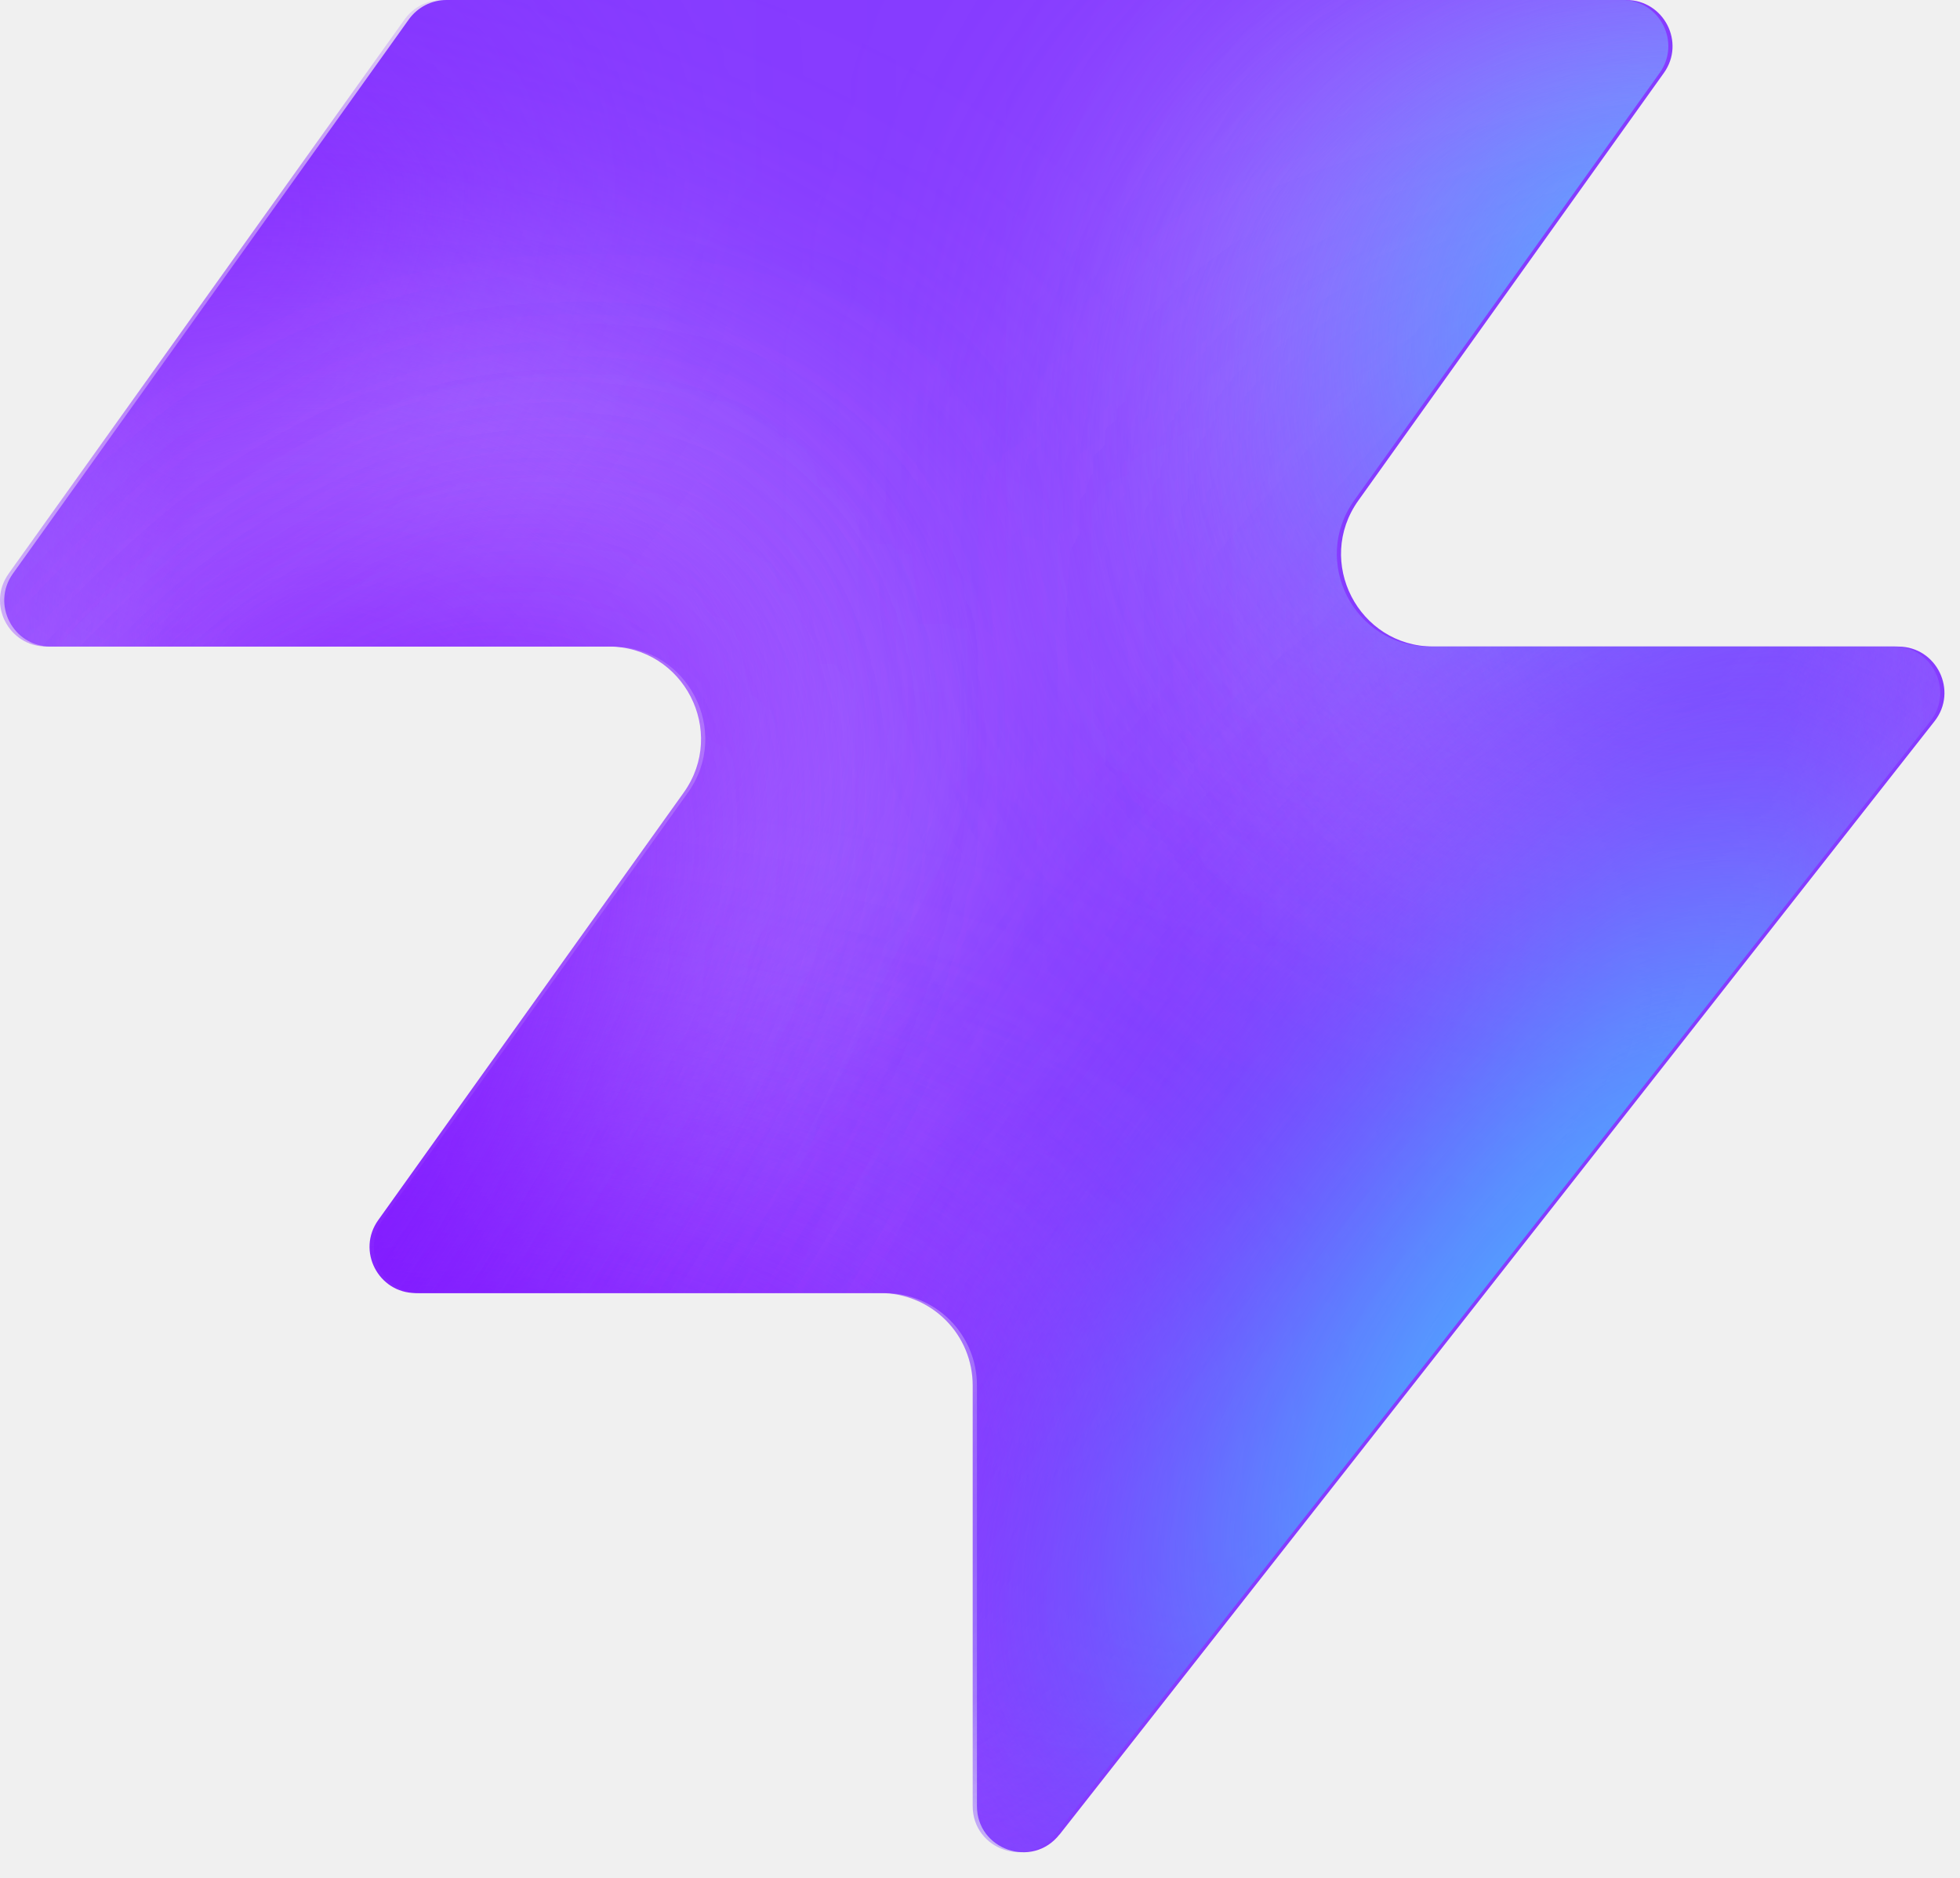
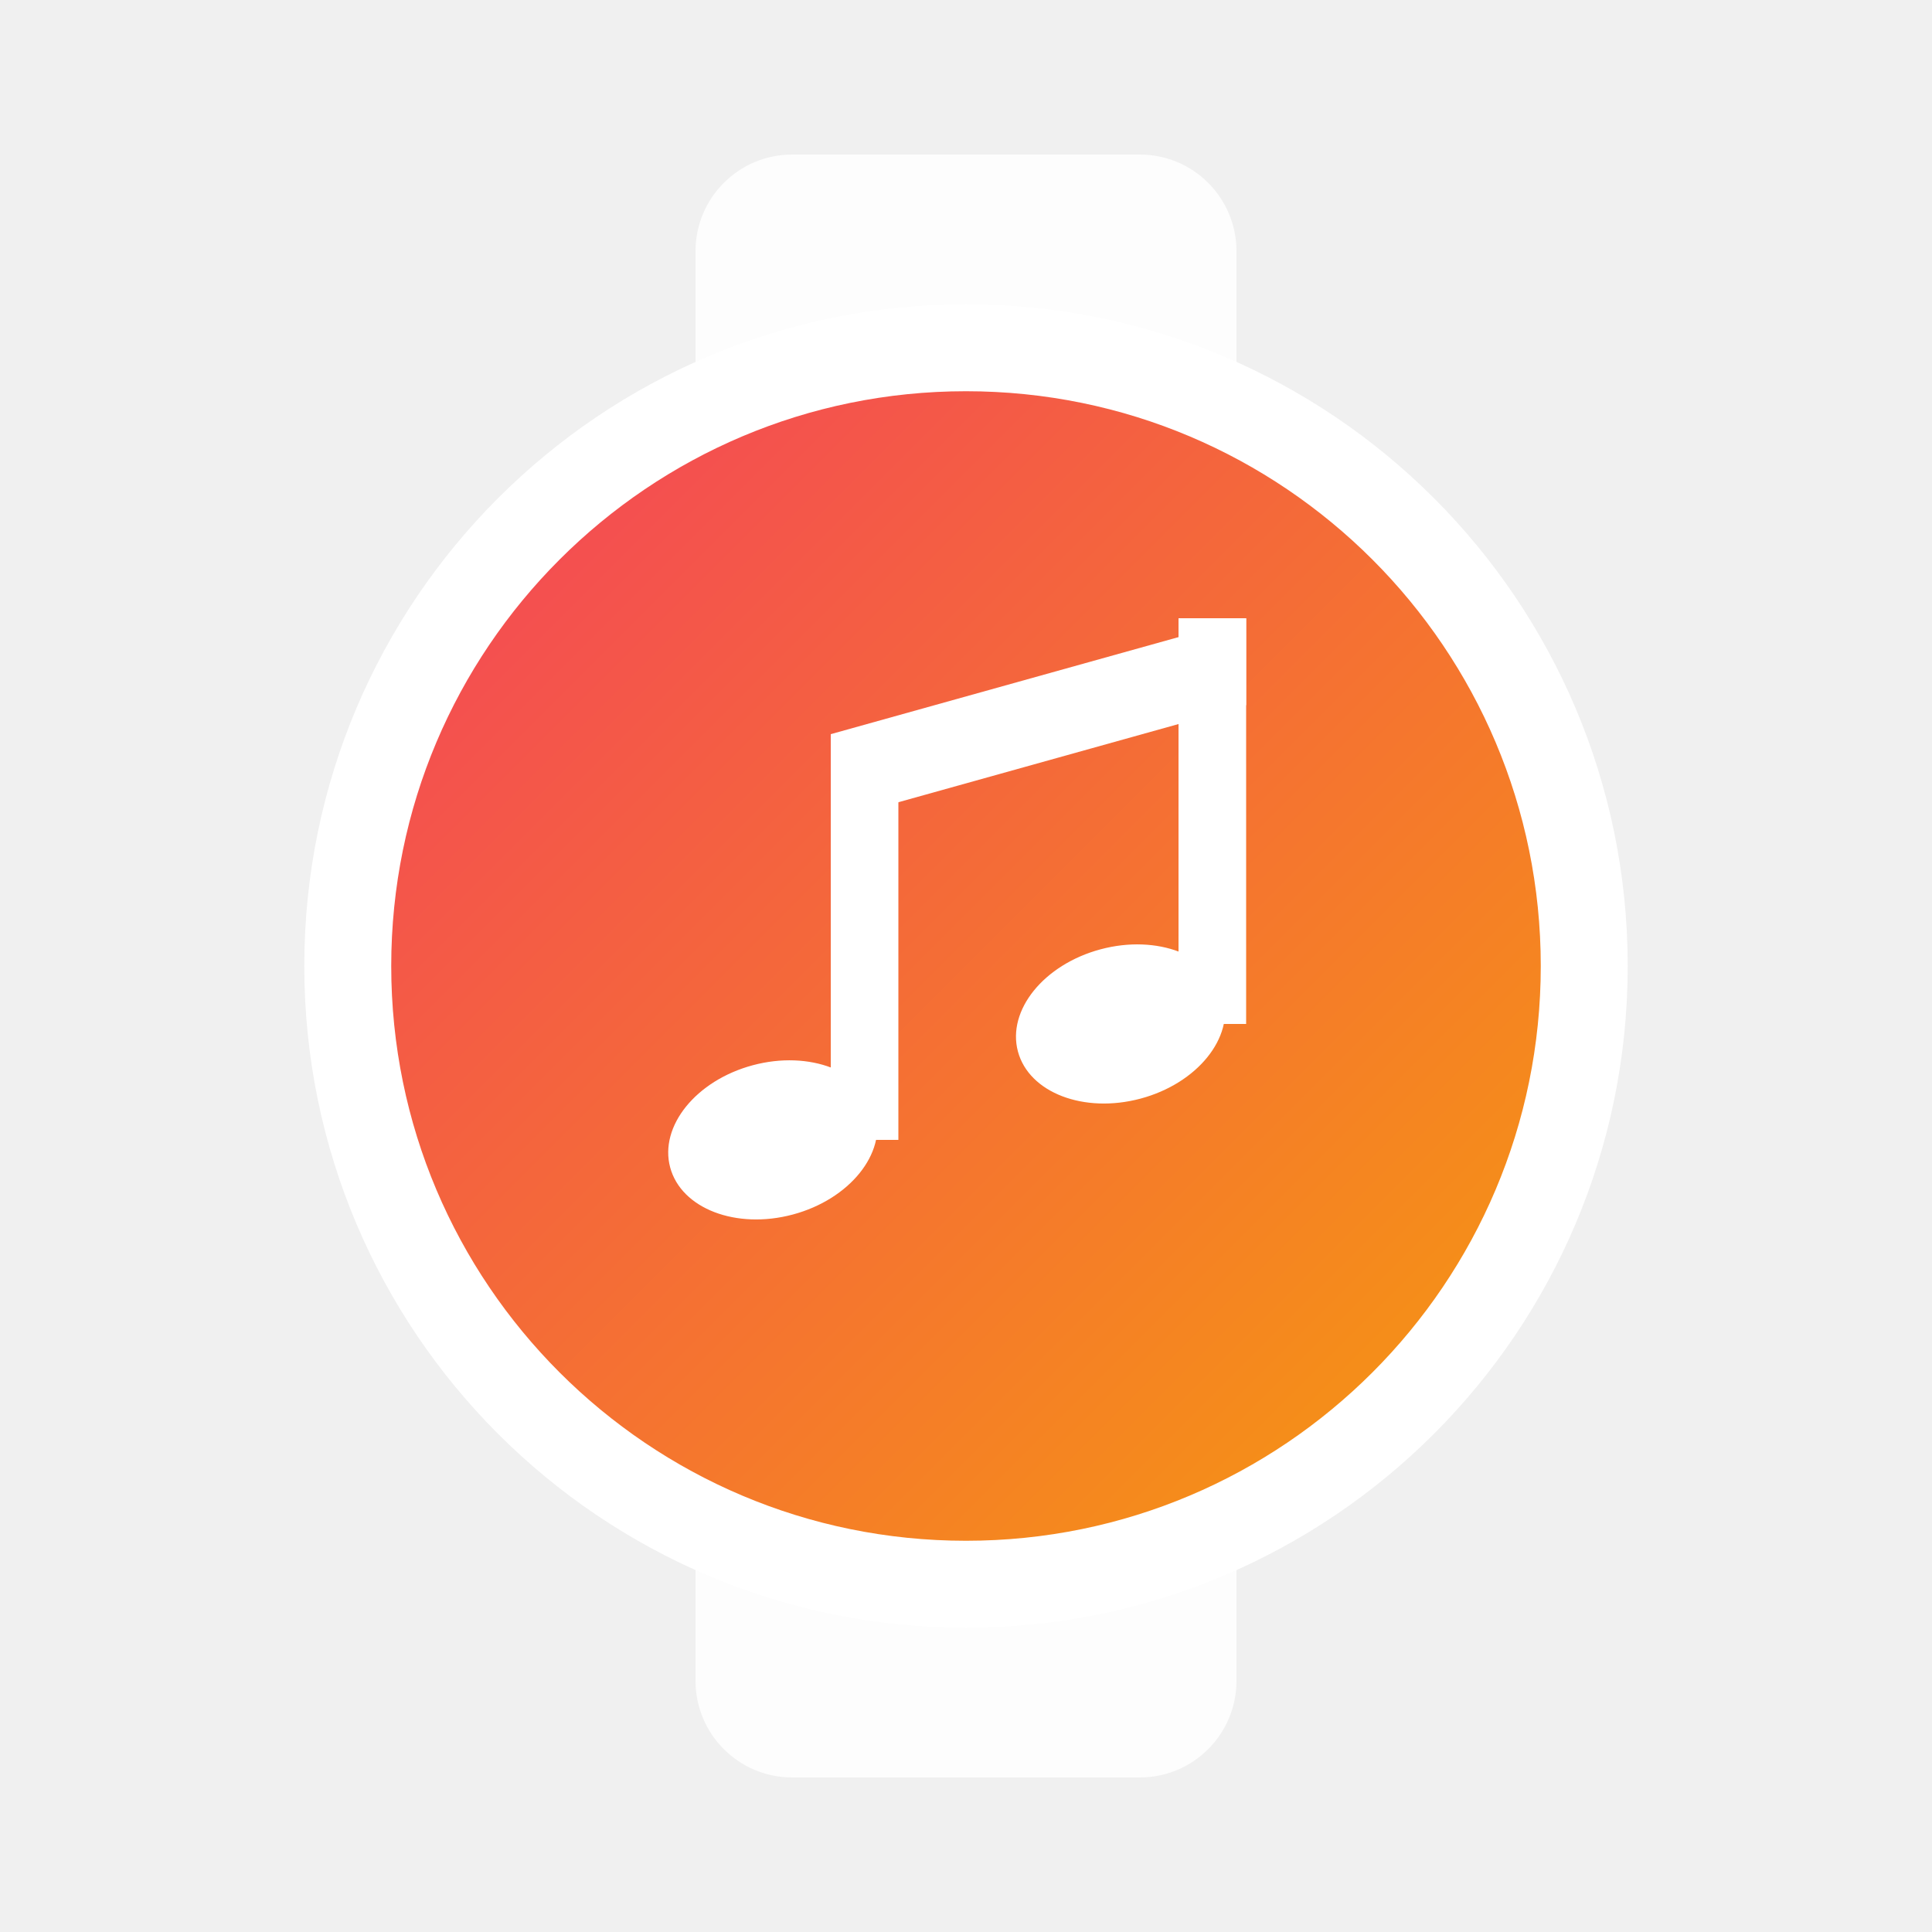
- <svg xmlns="http://www.w3.org/2000/svg" width="48" height="46" fill="none" viewBox="0 0 48 46">
-   <path fill="#863bff" d="M25.946 44.938c-.664.845-2.021.375-2.021-.698V33.937a2.26 2.26 0 0 0-2.262-2.262H10.287c-.92 0-1.456-1.04-.92-1.788l7.48-10.471c1.07-1.497 0-3.578-1.842-3.578H1.237c-.92 0-1.456-1.04-.92-1.788L10.013.474c.214-.297.556-.474.92-.474h28.894c.92 0 1.456 1.04.92 1.788l-7.48 10.471c-1.07 1.498 0 3.579 1.842 3.579h11.377c.943 0 1.473 1.088.89 1.83L25.947 44.94z" style="fill:#863bff;fill:color(display-p3 .525 .23 1);fill-opacity:1" />
-   <mask id="a" width="48" height="46" x="0" y="0" maskUnits="userSpaceOnUse" style="mask-type:alpha">
-     <path fill="#000" d="M25.842 44.938c-.664.844-2.021.375-2.021-.698V33.937a2.26 2.26 0 0 0-2.262-2.262H10.183c-.92 0-1.456-1.04-.92-1.788l7.48-10.471c1.07-1.498 0-3.579-1.842-3.579H1.133c-.92 0-1.456-1.04-.92-1.787L9.91.473c.214-.297.556-.474.92-.474h28.894c.92 0 1.456 1.04.92 1.788l-7.48 10.471c-1.07 1.498 0 3.578 1.842 3.578h11.377c.943 0 1.473 1.088.89 1.832L25.843 44.94z" style="fill:#000;fill-opacity:1" />
-   </mask>
-   <g mask="url(#a)">
-     <g filter="url(#b)">
-       <ellipse cx="5.508" cy="14.704" fill="#ede6ff" rx="5.508" ry="14.704" style="fill:#ede6ff;fill:color(display-p3 .927 .903 1);fill-opacity:1" transform="matrix(.00324 1 1 -.00324 -4.47 31.516)" />
-     </g>
-     <g filter="url(#c)">
-       <ellipse cx="10.399" cy="29.851" fill="#ede6ff" rx="10.399" ry="29.851" style="fill:#ede6ff;fill:color(display-p3 .927 .903 1);fill-opacity:1" transform="matrix(.00324 1 1 -.00324 -39.328 7.883)" />
-     </g>
-     <g filter="url(#d)">
-       <ellipse cx="5.508" cy="30.487" fill="#7e14ff" rx="5.508" ry="30.487" style="fill:#7e14ff;fill:color(display-p3 .492 .077 1);fill-opacity:1" transform="rotate(89.814 -25.913 -14.639)scale(1 -1)" />
-     </g>
-     <g filter="url(#e)">
-       <ellipse cx="5.508" cy="30.599" fill="#7e14ff" rx="5.508" ry="30.599" style="fill:#7e14ff;fill:color(display-p3 .492 .077 1);fill-opacity:1" transform="rotate(89.814 -32.644 -3.334)scale(1 -1)" />
-     </g>
-     <g filter="url(#f)">
-       <ellipse cx="5.508" cy="30.599" fill="#7e14ff" rx="5.508" ry="30.599" style="fill:#7e14ff;fill:color(display-p3 .492 .077 1);fill-opacity:1" transform="matrix(.00324 1 1 -.00324 -34.34 30.47)" />
-     </g>
-     <g filter="url(#g)">
-       <ellipse cx="14.072" cy="22.078" fill="#ede6ff" rx="14.072" ry="22.078" style="fill:#ede6ff;fill:color(display-p3 .927 .903 1);fill-opacity:1" transform="rotate(93.35 24.506 48.493)scale(-1 1)" />
-     </g>
-     <g filter="url(#h)">
-       <ellipse cx="3.47" cy="21.501" fill="#7e14ff" rx="3.47" ry="21.501" style="fill:#7e14ff;fill:color(display-p3 .492 .077 1);fill-opacity:1" transform="rotate(89.009 28.708 47.59)scale(-1 1)" />
-     </g>
-     <g filter="url(#i)">
-       <ellipse cx="3.47" cy="21.501" fill="#7e14ff" rx="3.47" ry="21.501" style="fill:#7e14ff;fill:color(display-p3 .492 .077 1);fill-opacity:1" transform="rotate(89.009 28.708 47.59)scale(-1 1)" />
-     </g>
-     <g filter="url(#j)">
-       <ellipse cx=".387" cy="8.972" fill="#7e14ff" rx="4.407" ry="29.108" style="fill:#7e14ff;fill:color(display-p3 .492 .077 1);fill-opacity:1" transform="rotate(39.51 .387 8.972)" />
-     </g>
-     <g filter="url(#k)">
-       <ellipse cx="47.523" cy="-6.092" fill="#7e14ff" rx="4.407" ry="29.108" style="fill:#7e14ff;fill:color(display-p3 .492 .077 1);fill-opacity:1" transform="rotate(37.892 47.523 -6.092)" />
-     </g>
-     <g filter="url(#l)">
-       <ellipse cx="41.412" cy="6.333" fill="#47bfff" rx="5.971" ry="9.665" style="fill:#47bfff;fill:color(display-p3 .28 .748 1);fill-opacity:1" transform="rotate(37.892 41.412 6.333)" />
-     </g>
-     <g filter="url(#m)">
-       <ellipse cx="-1.879" cy="38.332" fill="#7e14ff" rx="4.407" ry="29.108" style="fill:#7e14ff;fill:color(display-p3 .492 .077 1);fill-opacity:1" transform="rotate(37.892 -1.88 38.332)" />
-     </g>
-     <g filter="url(#n)">
-       <ellipse cx="-1.879" cy="38.332" fill="#7e14ff" rx="4.407" ry="29.108" style="fill:#7e14ff;fill:color(display-p3 .492 .077 1);fill-opacity:1" transform="rotate(37.892 -1.88 38.332)" />
-     </g>
-     <g filter="url(#o)">
-       <ellipse cx="35.651" cy="29.907" fill="#7e14ff" rx="4.407" ry="29.108" style="fill:#7e14ff;fill:color(display-p3 .492 .077 1);fill-opacity:1" transform="rotate(37.892 35.651 29.907)" />
-     </g>
-     <g filter="url(#p)">
-       <ellipse cx="38.418" cy="32.4" fill="#47bfff" rx="5.971" ry="15.297" style="fill:#47bfff;fill:color(display-p3 .28 .748 1);fill-opacity:1" transform="rotate(37.892 38.418 32.4)" />
-     </g>
-   </g>
+ <svg xmlns="http://www.w3.org/2000/svg" viewBox="0 0 100 100">
  <defs>
-     <filter id="b" width="60.045" height="41.654" x="-19.77" y="16.149" color-interpolation-filters="sRGB" filterUnits="userSpaceOnUse">
-       <feFlood flood-opacity="0" result="BackgroundImageFix" />
-       <feBlend in="SourceGraphic" in2="BackgroundImageFix" result="shape" />
-       <feGaussianBlur result="effect1_foregroundBlur_2002_17158" stdDeviation="7.659" />
-     </filter>
-     <filter id="c" width="90.34" height="51.437" x="-54.613" y="-7.533" color-interpolation-filters="sRGB" filterUnits="userSpaceOnUse">
-       <feFlood flood-opacity="0" result="BackgroundImageFix" />
-       <feBlend in="SourceGraphic" in2="BackgroundImageFix" result="shape" />
-       <feGaussianBlur result="effect1_foregroundBlur_2002_17158" stdDeviation="7.659" />
-     </filter>
-     <filter id="d" width="79.355" height="29.4" x="-49.64" y="2.03" color-interpolation-filters="sRGB" filterUnits="userSpaceOnUse">
-       <feFlood flood-opacity="0" result="BackgroundImageFix" />
-       <feBlend in="SourceGraphic" in2="BackgroundImageFix" result="shape" />
-       <feGaussianBlur result="effect1_foregroundBlur_2002_17158" stdDeviation="4.596" />
-     </filter>
-     <filter id="e" width="79.579" height="29.4" x="-45.045" y="20.029" color-interpolation-filters="sRGB" filterUnits="userSpaceOnUse">
-       <feFlood flood-opacity="0" result="BackgroundImageFix" />
-       <feBlend in="SourceGraphic" in2="BackgroundImageFix" result="shape" />
-       <feGaussianBlur result="effect1_foregroundBlur_2002_17158" stdDeviation="4.596" />
-     </filter>
-     <filter id="f" width="79.579" height="29.4" x="-43.513" y="21.178" color-interpolation-filters="sRGB" filterUnits="userSpaceOnUse">
-       <feFlood flood-opacity="0" result="BackgroundImageFix" />
-       <feBlend in="SourceGraphic" in2="BackgroundImageFix" result="shape" />
-       <feGaussianBlur result="effect1_foregroundBlur_2002_17158" stdDeviation="4.596" />
-     </filter>
-     <filter id="g" width="74.749" height="58.852" x="15.756" y="-17.901" color-interpolation-filters="sRGB" filterUnits="userSpaceOnUse">
-       <feFlood flood-opacity="0" result="BackgroundImageFix" />
-       <feBlend in="SourceGraphic" in2="BackgroundImageFix" result="shape" />
-       <feGaussianBlur result="effect1_foregroundBlur_2002_17158" stdDeviation="7.659" />
-     </filter>
-     <filter id="h" width="61.377" height="25.362" x="23.548" y="2.284" color-interpolation-filters="sRGB" filterUnits="userSpaceOnUse">
-       <feFlood flood-opacity="0" result="BackgroundImageFix" />
-       <feBlend in="SourceGraphic" in2="BackgroundImageFix" result="shape" />
-       <feGaussianBlur result="effect1_foregroundBlur_2002_17158" stdDeviation="4.596" />
-     </filter>
-     <filter id="i" width="61.377" height="25.362" x="23.548" y="2.284" color-interpolation-filters="sRGB" filterUnits="userSpaceOnUse">
-       <feFlood flood-opacity="0" result="BackgroundImageFix" />
-       <feBlend in="SourceGraphic" in2="BackgroundImageFix" result="shape" />
-       <feGaussianBlur result="effect1_foregroundBlur_2002_17158" stdDeviation="4.596" />
-     </filter>
-     <filter id="j" width="56.045" height="63.649" x="-27.636" y="-22.853" color-interpolation-filters="sRGB" filterUnits="userSpaceOnUse">
-       <feFlood flood-opacity="0" result="BackgroundImageFix" />
-       <feBlend in="SourceGraphic" in2="BackgroundImageFix" result="shape" />
-       <feGaussianBlur result="effect1_foregroundBlur_2002_17158" stdDeviation="4.596" />
-     </filter>
-     <filter id="k" width="54.814" height="64.646" x="20.116" y="-38.415" color-interpolation-filters="sRGB" filterUnits="userSpaceOnUse">
-       <feFlood flood-opacity="0" result="BackgroundImageFix" />
-       <feBlend in="SourceGraphic" in2="BackgroundImageFix" result="shape" />
-       <feGaussianBlur result="effect1_foregroundBlur_2002_17158" stdDeviation="4.596" />
-     </filter>
-     <filter id="l" width="33.541" height="35.313" x="24.641" y="-11.323" color-interpolation-filters="sRGB" filterUnits="userSpaceOnUse">
-       <feFlood flood-opacity="0" result="BackgroundImageFix" />
-       <feBlend in="SourceGraphic" in2="BackgroundImageFix" result="shape" />
-       <feGaussianBlur result="effect1_foregroundBlur_2002_17158" stdDeviation="4.596" />
-     </filter>
-     <filter id="m" width="54.814" height="64.646" x="-29.286" y="6.009" color-interpolation-filters="sRGB" filterUnits="userSpaceOnUse">
-       <feFlood flood-opacity="0" result="BackgroundImageFix" />
-       <feBlend in="SourceGraphic" in2="BackgroundImageFix" result="shape" />
-       <feGaussianBlur result="effect1_foregroundBlur_2002_17158" stdDeviation="4.596" />
-     </filter>
-     <filter id="n" width="54.814" height="64.646" x="-29.286" y="6.009" color-interpolation-filters="sRGB" filterUnits="userSpaceOnUse">
-       <feFlood flood-opacity="0" result="BackgroundImageFix" />
-       <feBlend in="SourceGraphic" in2="BackgroundImageFix" result="shape" />
-       <feGaussianBlur result="effect1_foregroundBlur_2002_17158" stdDeviation="4.596" />
-     </filter>
-     <filter id="o" width="54.814" height="64.646" x="8.244" y="-2.416" color-interpolation-filters="sRGB" filterUnits="userSpaceOnUse">
-       <feFlood flood-opacity="0" result="BackgroundImageFix" />
-       <feBlend in="SourceGraphic" in2="BackgroundImageFix" result="shape" />
-       <feGaussianBlur result="effect1_foregroundBlur_2002_17158" stdDeviation="4.596" />
-     </filter>
-     <filter id="p" width="39.409" height="43.623" x="18.713" y="10.588" color-interpolation-filters="sRGB" filterUnits="userSpaceOnUse">
-       <feFlood flood-opacity="0" result="BackgroundImageFix" />
-       <feBlend in="SourceGraphic" in2="BackgroundImageFix" result="shape" />
-       <feGaussianBlur result="effect1_foregroundBlur_2002_17158" stdDeviation="4.596" />
-     </filter>
+     <linearGradient id="bgGrad" x1="0%" y1="0%" x2="100%" y2="100%">
+       <stop offset="0%" stop-color="#f43f5e" />
+       <stop offset="100%" stop-color="#f59e0b" />
+     </linearGradient>
  </defs>
+   <rect x="36" y="8" width="28" height="18" rx="5" fill="#ffffff" opacity="0.85" />
+   <rect x="36" y="74" width="28" height="18" rx="5" fill="#ffffff" opacity="0.85" />
+   <circle cx="50" cy="50" r="32" fill="url(#bgGrad)" stroke="#ffffff" stroke-width="4.5" />
+   <ellipse cx="40" cy="59" rx="5.5" ry="4" fill="#ffffff" transform="rotate(-15 40 59)" />
+   <ellipse cx="58" cy="53" rx="5.5" ry="4" fill="#ffffff" transform="rotate(-15 58 53)" />
+   <rect x="43" y="38" width="3.5" height="21" fill="#ffffff" />
+   <rect x="61" y="32" width="3.5" height="21" fill="#ffffff" />
+   <polygon points="43,38 64.5,32 64.5,36.5 43,42.5" fill="#ffffff" />
</svg>
